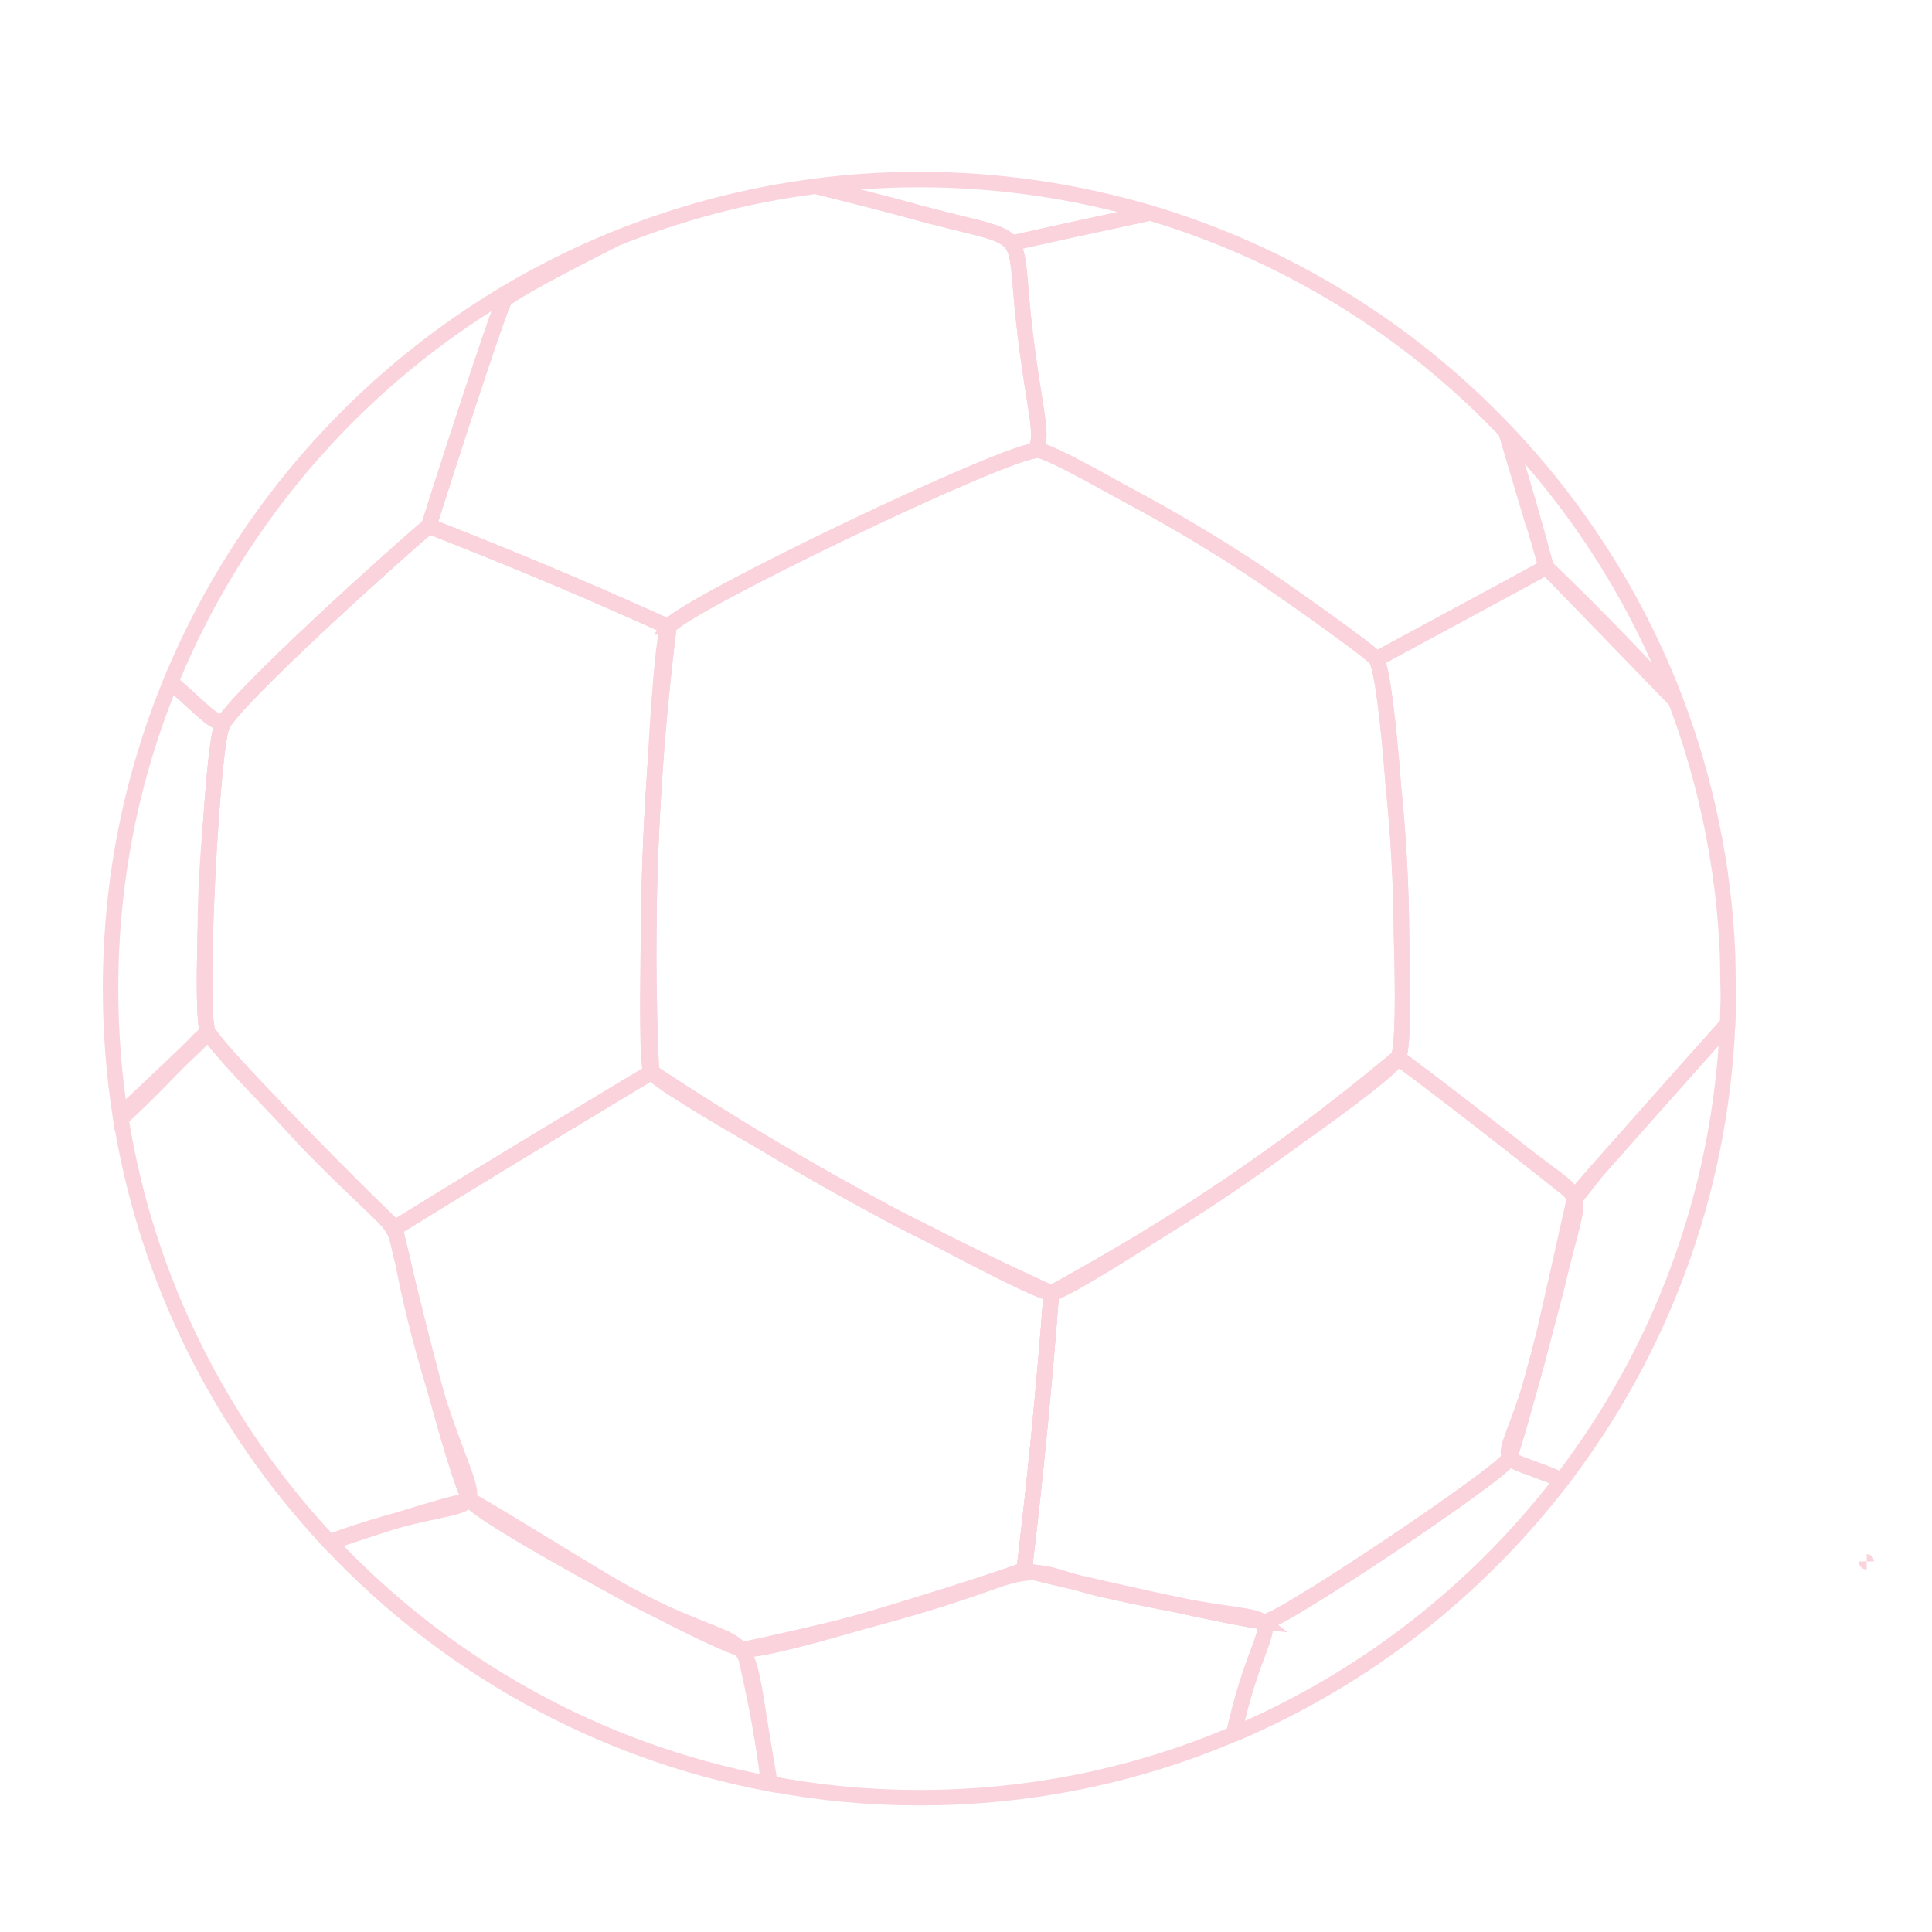
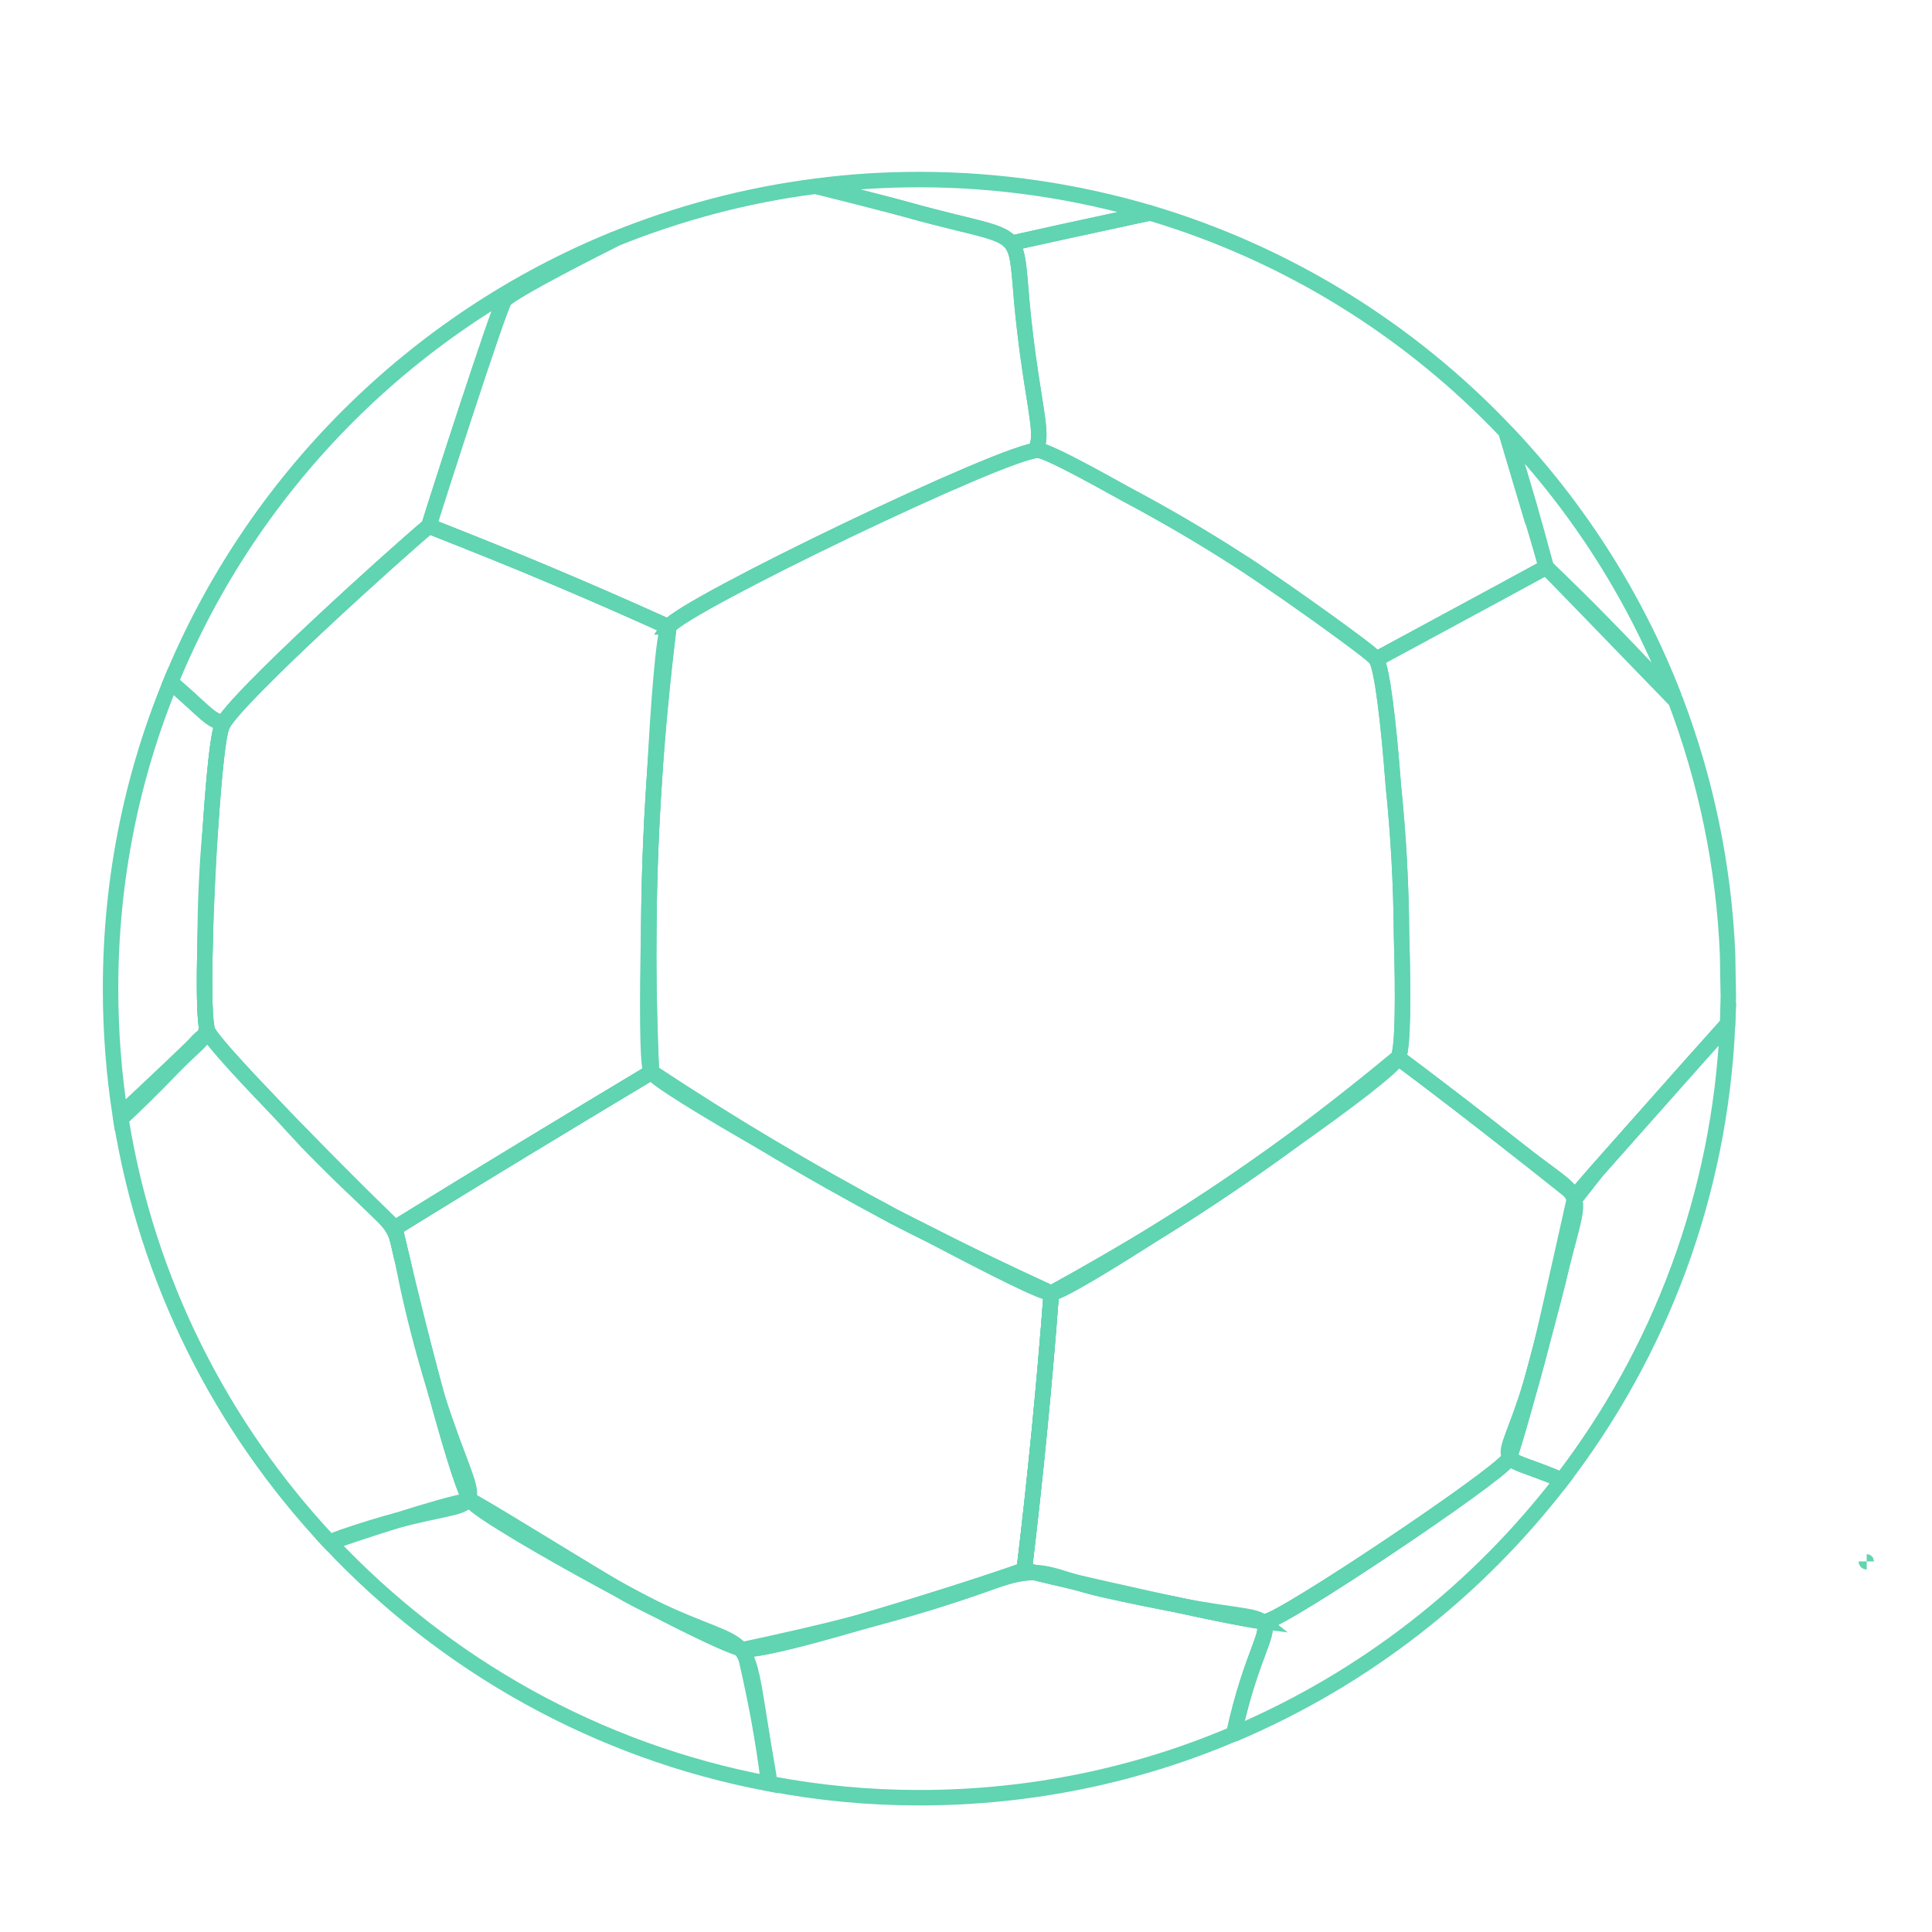
<svg xmlns="http://www.w3.org/2000/svg" xml:space="preserve" width="5.208in" height="5.208in" version="1.1" style="shape-rendering:geometricPrecision; text-rendering:geometricPrecision; image-rendering:optimizeQuality; fill-rule:evenodd; clip-rule:evenodd" viewBox="0 0 5208 5208">
  <defs>
    <style type="text/css">
   
-     .str0 {stroke:#FAD3DD;stroke-width:41.665}
+     .str0 {stroke:#61d4b2;stroke-width:41.665}
    .fil0 {fill:none}
   
  </style>
  </defs>
  <g id="Layer_x0020_1">
    <g id="_415496504">
      <path class="fil0 str0" d="M1496 1556c103,44 205,88 307,134 -51,415 -65,783 -47,1200 -231,139 -462,278 -691,420 -64,-60 -485,-479 -506,-532 -23,-59 11,-762 40,-823 33,-71 475,-469 557,-537 114,45 227,90 340,138z" />
      <path class="fil0 str0" d="M2409 3279c142,73 279,140 425,207 -19,251 -43,496 -73,746 -101,38 -675,222 -755,214 -69,-7 -695,-347 -736,-400 -42,-55 -186,-641 -205,-736 229,-142 460,-281 691,-420 217,143 423,266 653,389z" />
      <path class="fil0 str0" d="M4089 3097c202,160 175,81 110,361 -12,51 -119,454 -133,476 -33,48 -600,428 -653,437 -33,5 -588,-122 -652,-139 30,-250 54,-495 73,-746 353,-193 626,-379 935,-635 108,81 214,163 320,246z" />
      <path class="fil0 str0" d="M4066 3934c-33,48 -600,428 -653,437 -2,0 -5,0 -11,0 30,24 -28,82 -76,303 2,0 3,-1 4,-1 0,0 0,0 0,0 350,-149 652,-386 880,-683 -9,-4 -18,-8 -28,-12 -70,-28 -103,-34 -113,-51 -1,3 -2,6 -3,7z" />
      <path class="fil0 str0" d="M3402 4371c-33,-4 -125,-22 -229,-45 -64,-12 -127,-25 -190,-39 -33,-7 -59,-15 -81,-21 -47,-11 -87,-20 -113,-27 -29,0 -62,6 -112,24 -127,46 -250,82 -374,114 -139,41 -263,72 -297,69 2,7 4,15 5,23 18,37 25,100 46,229 8,48 15,84 18,110 131,25 265,38 403,38 301,0 588,-61 848,-172 48,-221 106,-279 76,-303z" />
      <path class="fil0 str0" d="M1994 4443c-38,-11 -130,-56 -237,-111 -16,-8 -34,-16 -52,-26 -8,-4 -22,-12 -40,-23 -183,-98 -373,-209 -395,-237 -2,-1 -6,-1 -11,0 -18,20 -73,22 -187,52 -67,21 -136,44 -183,60 310,330 721,563 1183,650 -14,-117 -34,-221 -61,-339 -5,-11 -10,-19 -17,-26z" />
      <path class="fil0 str0" d="M1264 4037c-19,-37 -53,-151 -88,-279 -11,-35 -22,-73 -34,-116 -35,-129 -49,-203 -58,-250 0,0 0,0 0,0 -5,-19 -9,-35 -12,-49 -18,-62 -50,-65 -243,-263 -31,-33 -61,-66 -91,-99 -84,-87 -155,-165 -175,-195 -4,0 -8,2 -12,5 -11,20 -35,35 -91,93 -46,48 -89,90 -134,132 70,437 271,831 562,1141 10,-4 21,-8 34,-13 58,-20 108,-35 150,-46 81,-26 158,-48 187,-52 3,-3 4,-6 5,-9z" />
      <path class="fil0 str0" d="M1176 3758c58,182 98,248 88,279 2,4 4,7 6,9 11,2 283,171 395,237 31,17 62,34 92,49 142,68 204,77 237,111 5,2 9,3 12,3 102,-22 200,-44 297,-69 186,-54 400,-123 458,-145 30,-250 54,-495 73,-746 -21,1 -157,-67 -326,-157 -33,-16 -66,-33 -99,-50 -118,-63 -230,-126 -340,-192 -170,-97 -303,-179 -313,-197 -231,139 -462,278 -691,420 1,7 4,19 7,33 0,0 0,0 0,0 4,13 7,28 11,48 0,1 0,1 1,1 21,92 57,236 92,366z" />
      <path class="fil0 str0" d="M3173 4326c104,23 196,41 229,45 -21,-17 -84,-17 -221,-43 -3,-1 -5,-1 -8,-2 0,0 0,0 0,0zm-339 -840c-19,251 -43,496 -73,746 5,2 15,4 28,7 35,1 65,12 113,27 22,6 48,14 81,21 63,14 126,27 190,39 104,23 196,41 229,45 6,0 9,0 11,0 53,-9 620,-389 653,-437 1,-1 2,-4 3,-7 -13,-22 17,-63 59,-201 9,-33 19,-68 27,-101 26,-108 77,-341 89,-393 -2,-7 -6,-14 -12,-21 -153,-122 -304,-241 -461,-358 -1,-1 -1,-1 -2,-2 -13,26 -138,121 -293,230 -114,83 -228,160 -349,235 -149,96 -271,169 -293,170z" />
      <path class="fil0 str0" d="M4247 3222c1,-2 354,-400 410,-462 1,-24 1,-48 2,-72 -1,-31 -1,-71 -2,-115 -10,-240 -59,-470 -140,-684 -139,-144 -347,-358 -349,-360 -152,83 -305,165 -458,248 16,27 33,169 46,341 14,136 21,267 22,404 5,168 4,305 -9,329 1,1 1,1 2,2 107,80 213,161 318,244 79,63 123,89 143,114 5,4 10,7 15,11z" />
      <path class="fil0 str0" d="M4168 1529c104,99 198,196 296,300 18,20 35,37 50,52 -103,-267 -257,-509 -451,-714 3,10 6,19 9,29 35,112 66,220 96,333z" />
      <path class="fil0 str0" d="M3710 1777c153,-83 306,-165 458,-248 0,-1 -58,-194 -109,-366 -259,-273 -589,-479 -959,-589 -159,34 -341,74 -367,80 1,6 2,13 3,19 14,36 12,98 27,222 22,186 46,263 34,304 0,5 1,10 2,15 22,1 123,55 236,118 0,0 0,0 0,0 107,57 208,116 307,180 13,8 23,14 30,19 6,4 21,14 39,27 49,33 97,67 146,102 76,55 147,107 153,117z" />
      <path class="fil0 str0" d="M553 2542c0,-109 5,-214 15,-320 9,-134 20,-244 31,-267 -5,-4 -9,-8 -13,-11 -25,-9 -56,-46 -126,-105 -105,255 -162,533 -162,826 0,116 9,230 26,341 80,-75 182,-171 202,-192 9,-11 18,-18 25,-23 3,-7 5,-14 6,-23 -6,-33 -7,-120 -4,-226z" />
      <path class="fil0 str0" d="M2441 564c213,60 273,55 295,109 -1,-6 -2,-13 -3,-19 26,-6 208,-46 367,-80 -197,-58 -406,-90 -622,-90 -95,0 -188,6 -279,18 101,25 221,56 242,62z" />
      <path class="fil0 str0" d="M5032 4210c0,0 -1,0 -1,-1 0,1 1,1 1,1z" />
      <path class="fil0 str0" d="M599 1955c33,-71 475,-469 557,-537 17,-56 189,-591 204,-609 14,-18 151,-91 298,-165 -542,220 -976,653 -1198,1195 70,59 101,96 126,105l13 11z" />
      <path class="fil0 str0" d="M1156 1418c114,45 227,90 340,138 103,43 204,88 306,134 39,-58 915,-479 996,-476 0,0 0,0 1,0l-2 -15c12,-41 -12,-118 -34,-304 -15,-124 -13,-186 -27,-222 -22,-54 -82,-49 -295,-109 -21,-6 -141,-37 -242,-62 -189,24 -370,73 -541,142 -147,74 -284,147 -298,165 -15,18 -187,553 -204,609z" />
      <path class="fil0 str0" d="M1496 1556c-113,-48 -226,-93 -340,-138 -82,68 -524,466 -557,537 -11,23 -22,133 -31,267 -7,103 -13,220 -15,320 -3,106 -2,193 4,226 0,4 1,7 2,10 1,2 2,4 4,8 20,30 91,108 175,195 130,136 289,294 327,329 229,-141 459,-281 690,-419 0,0 0,0 0,-1 -10,-18 -11,-187 -6,-392 0,0 0,0 0,0 1,-133 6,-264 15,-396 11,-213 25,-391 38,-412 0,0 0,0 0,0 -102,-46 -203,-91 -306,-134z" />
      <path class="fil0 str0" d="M4210 3990c264,-344 427,-769 447,-1230 -56,62 -409,460 -410,462l-15 -11c6,7 10,14 12,21 10,36 -13,86 -45,226 -5,19 -23,88 -44,167 0,0 0,0 0,0 -8,33 -18,68 -27,101 -25,91 -49,175 -59,201 10,17 43,23 113,51l28 12 0 0z" />
      <path class="fil0 str0" d="M3127 3316c121,-75 235,-152 349,-235 96,-71 193,-147 293,-230 13,-24 14,-161 9,-329 -1,-137 -8,-268 -22,-404 -13,-172 -30,-314 -46,-341 -11,-19 -246,-183 -299,-219l-69 -46c-99,-64 -200,-123 -307,-180l0 0c-113,-63 -214,-117 -236,-118 -1,0 -1,0 -1,0 -81,-3 -957,418 -996,476 1,0 1,0 1,0 -17,141 -30,277 -39,412 -9,132 -14,263 -15,396 -1,128 1,258 7,392 106,70 209,135 313,197 110,66 222,129 340,192 33,17 66,34 99,50 107,55 214,106 326,157 103,-57 200,-113 293,-170z" />
    </g>
  </g>
</svg>
